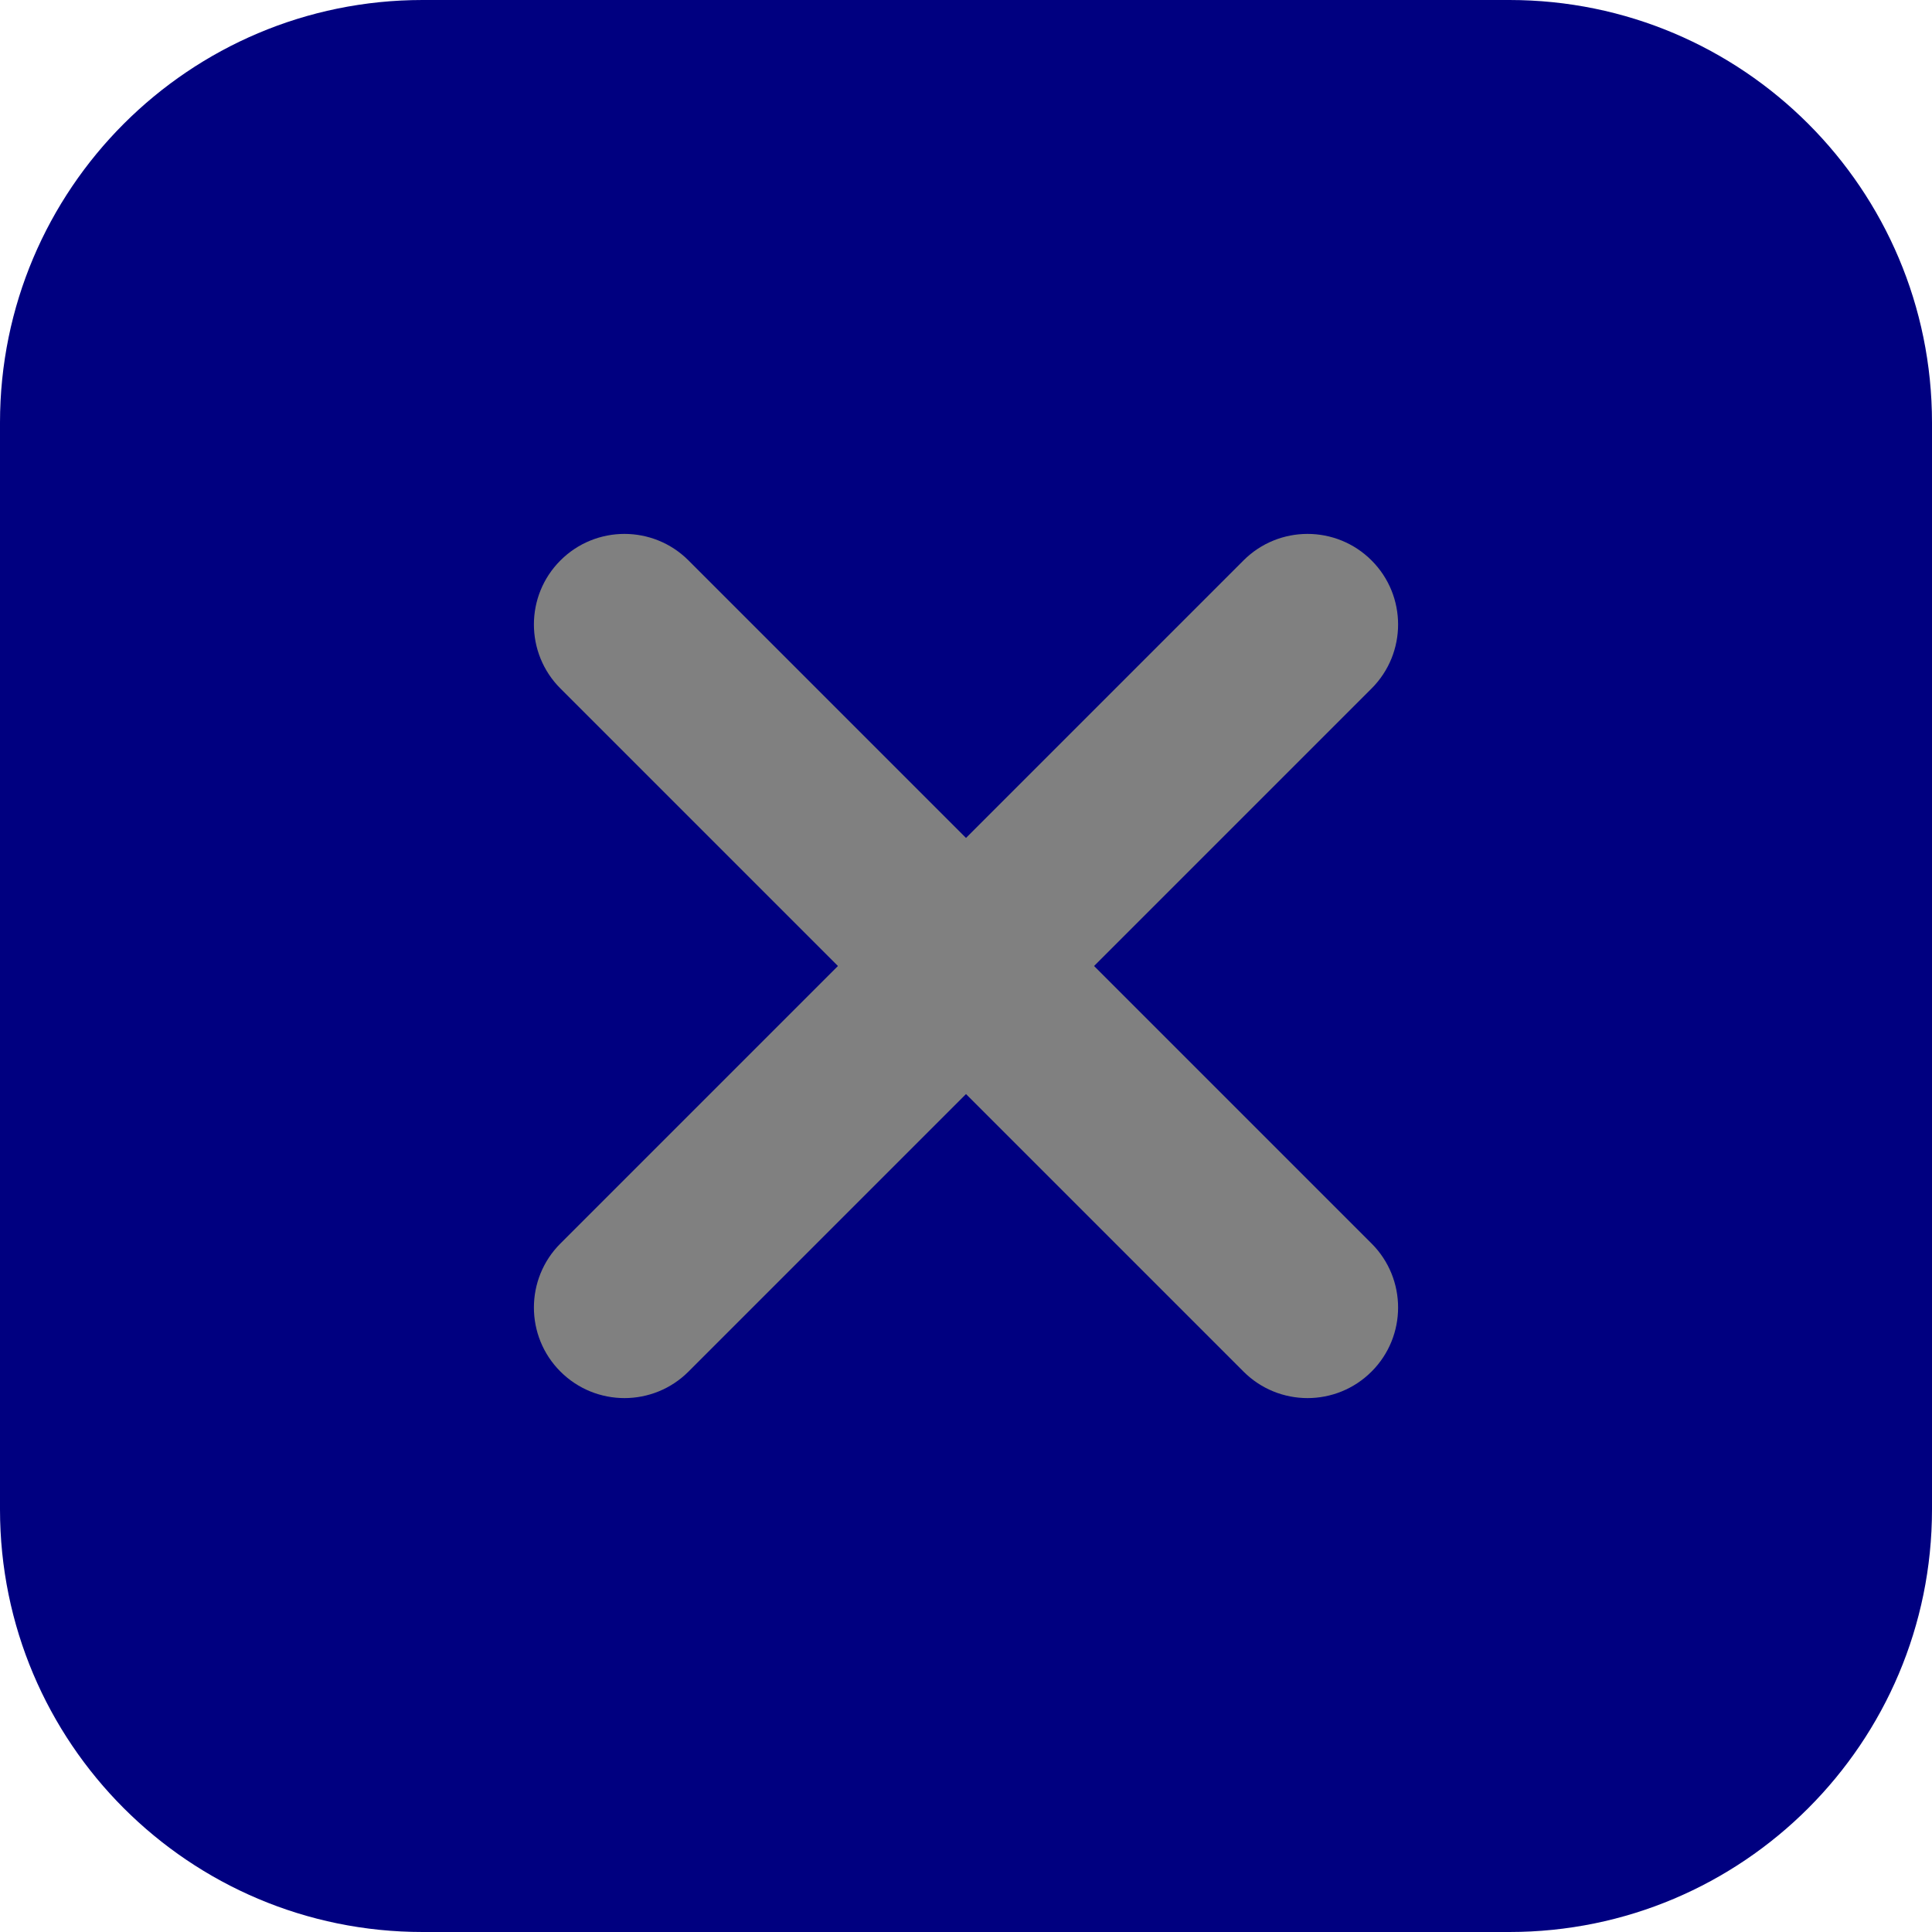
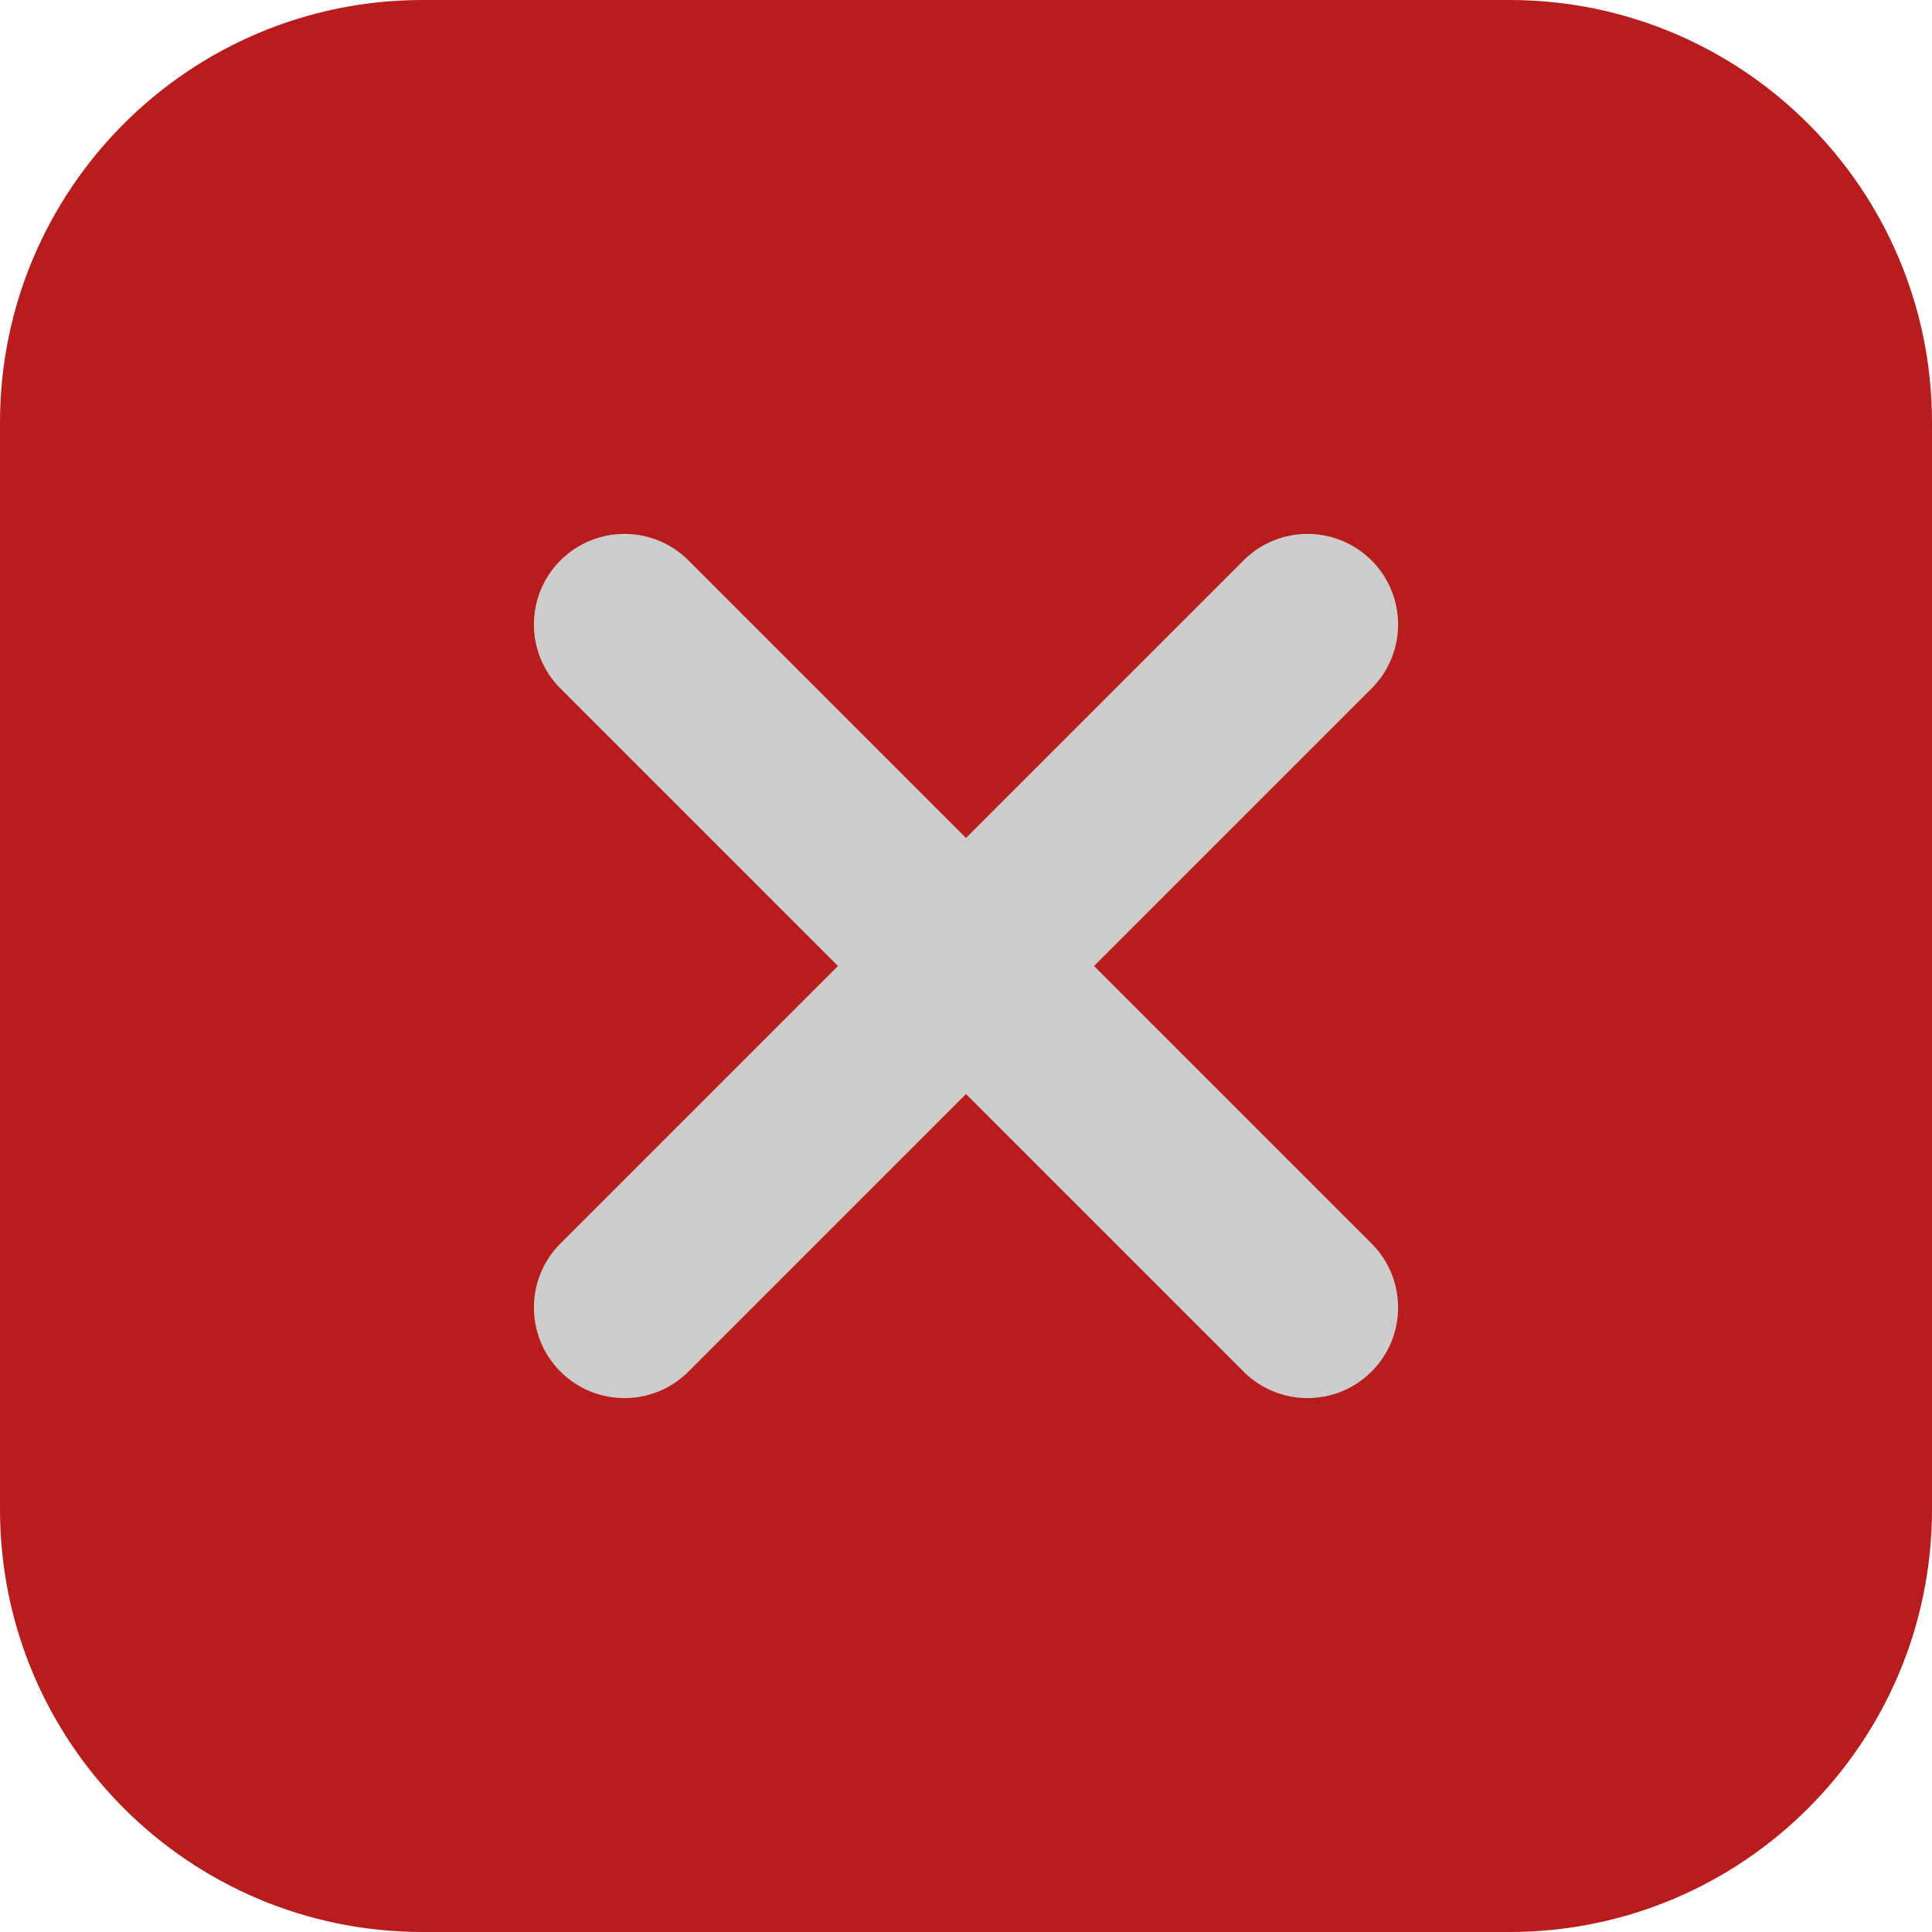
<svg xmlns="http://www.w3.org/2000/svg" width="256" height="256" viewBox="0 0 256 256">
-   <rect width="256" height="256" rx="56" ry="56" fill="#000080" />
-   <rect x="52" y="116" width="152" height="24" rx="12" ry="12" fill="#808080" transform="rotate(45 128 128)" />
-   <rect x="52" y="116" width="152" height="24" rx="12" ry="12" fill="#808080" transform="rotate(-45 128 128)" />
+   <rect width="256" height="256" rx="56" ry="56" fill="#b91c1c" />
+   <rect x="52" y="116" width="152" height="24" rx="12" ry="12" fill="#ccc" transform="rotate(45 128 128)" />
+   <rect x="52" y="116" width="152" height="24" rx="12" ry="12" fill="#ccc" transform="rotate(-45 128 128)" />
</svg>
